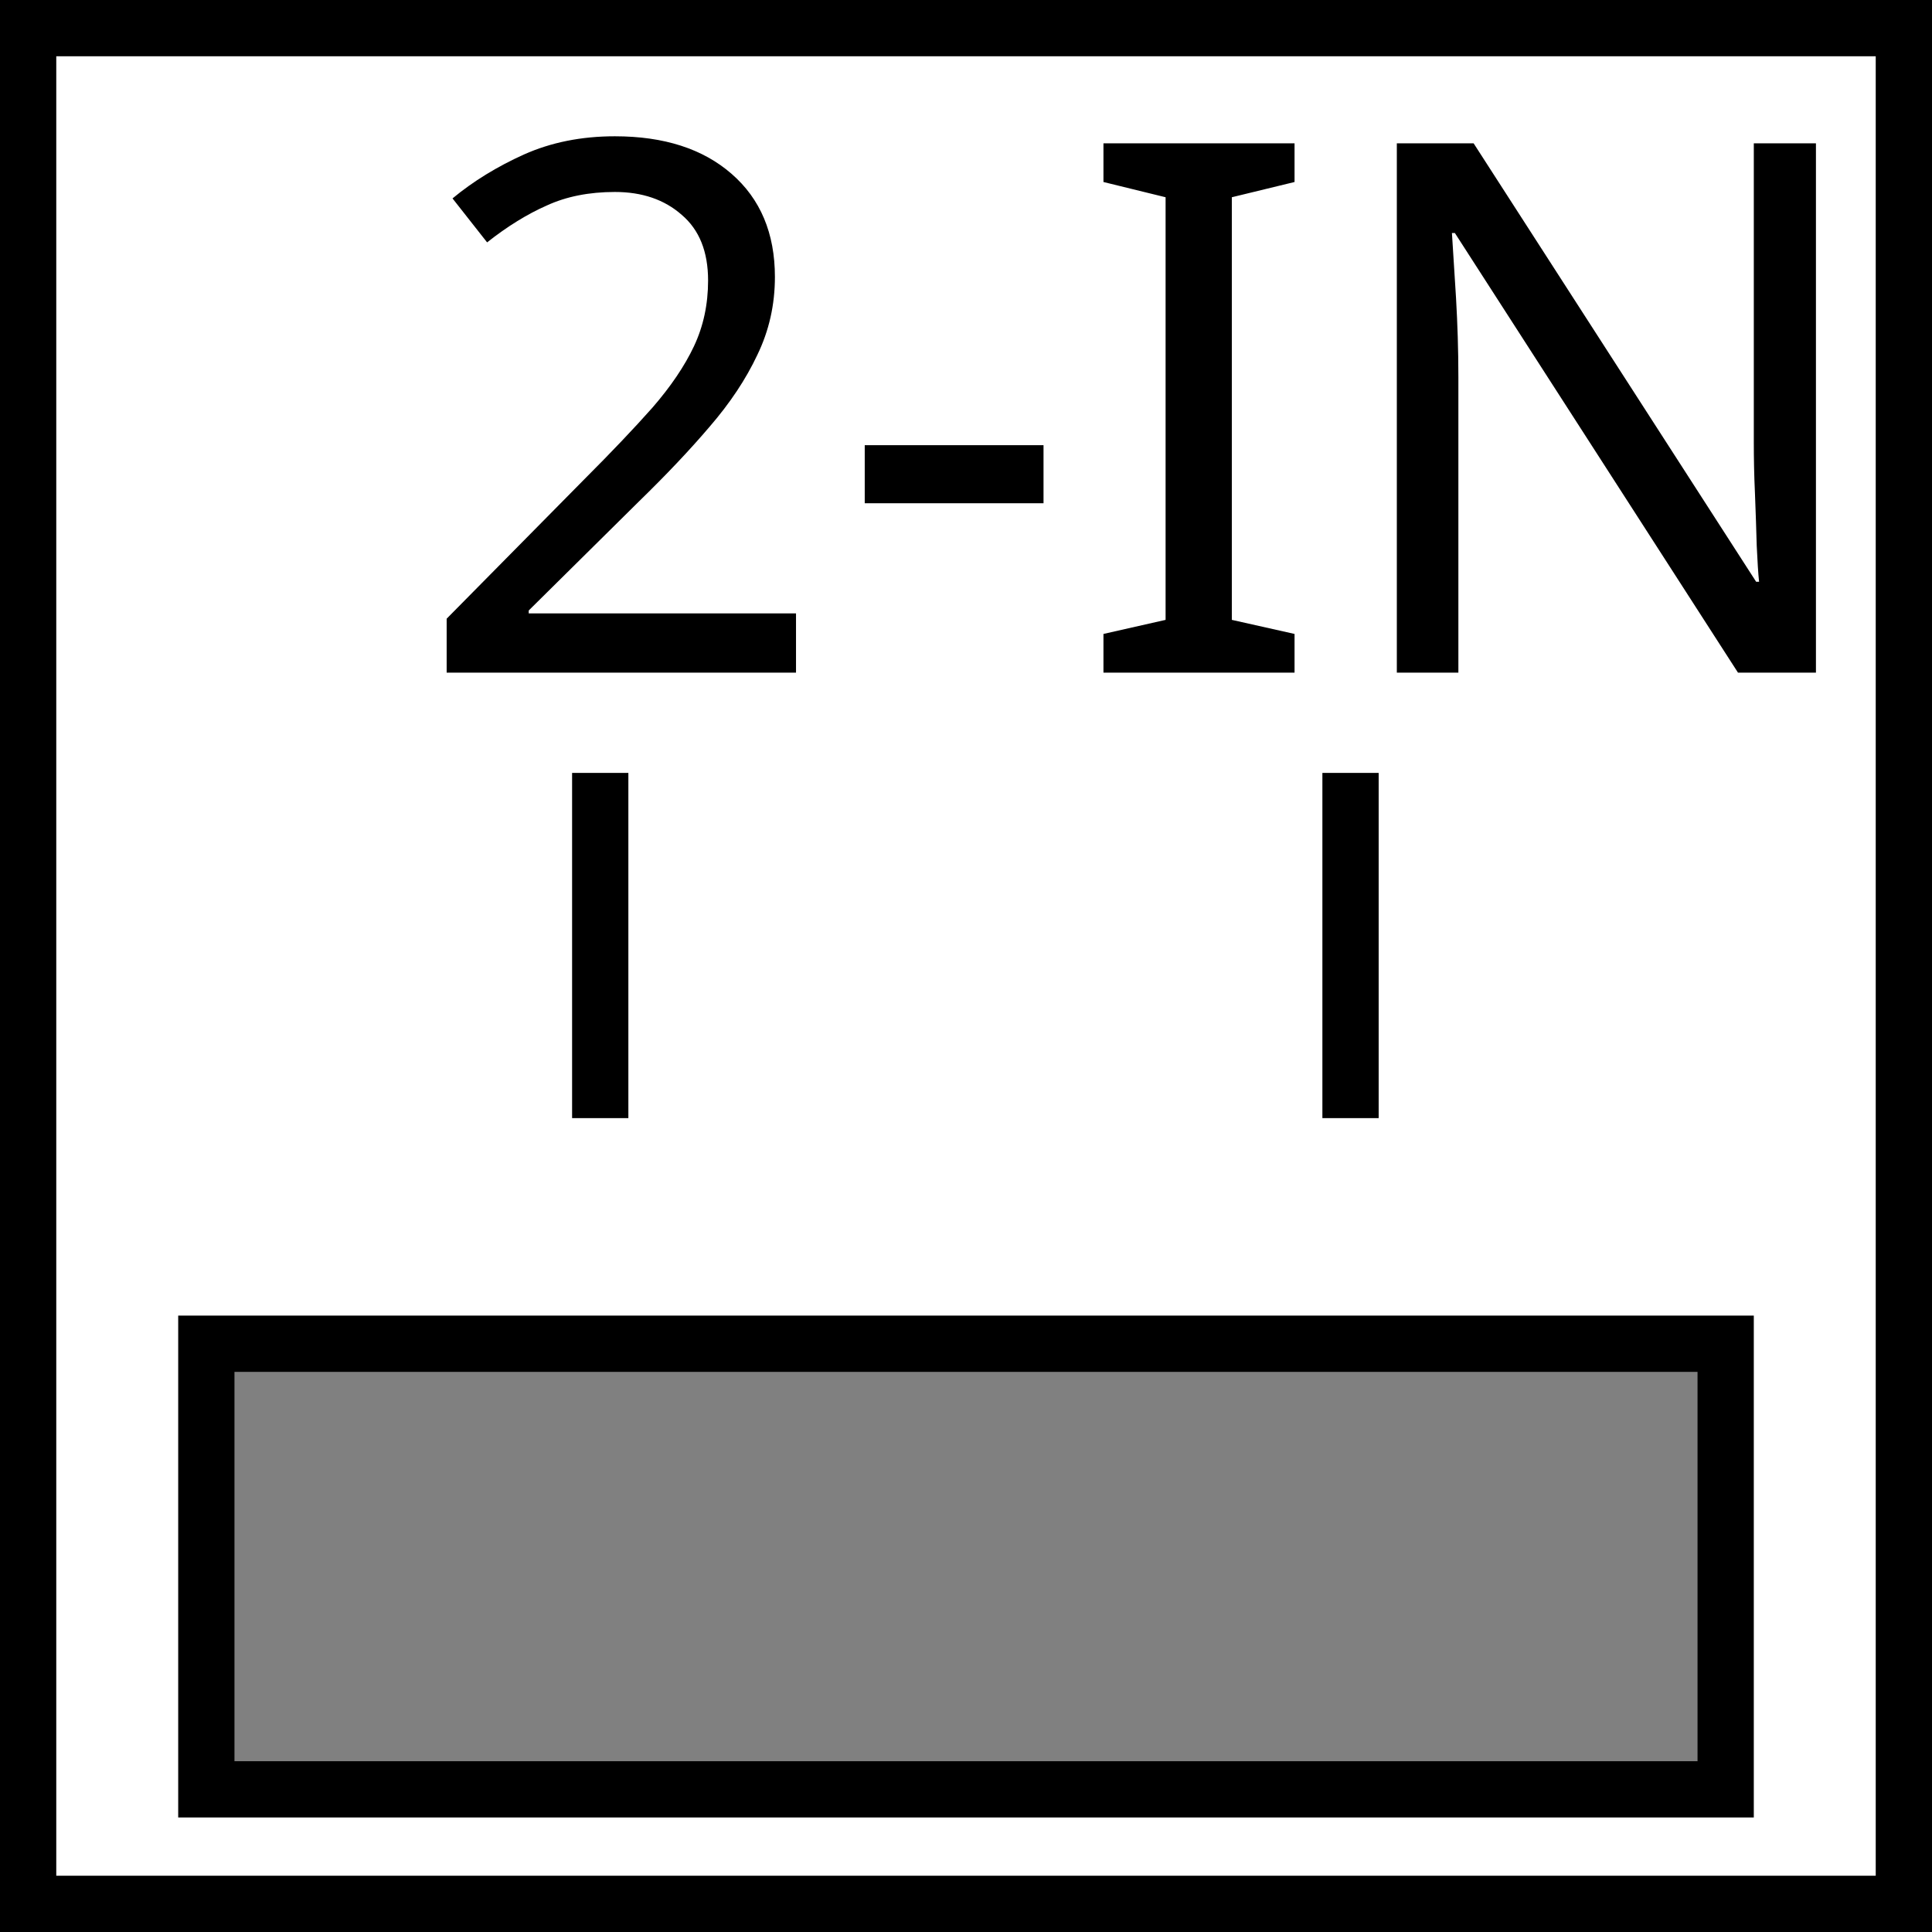
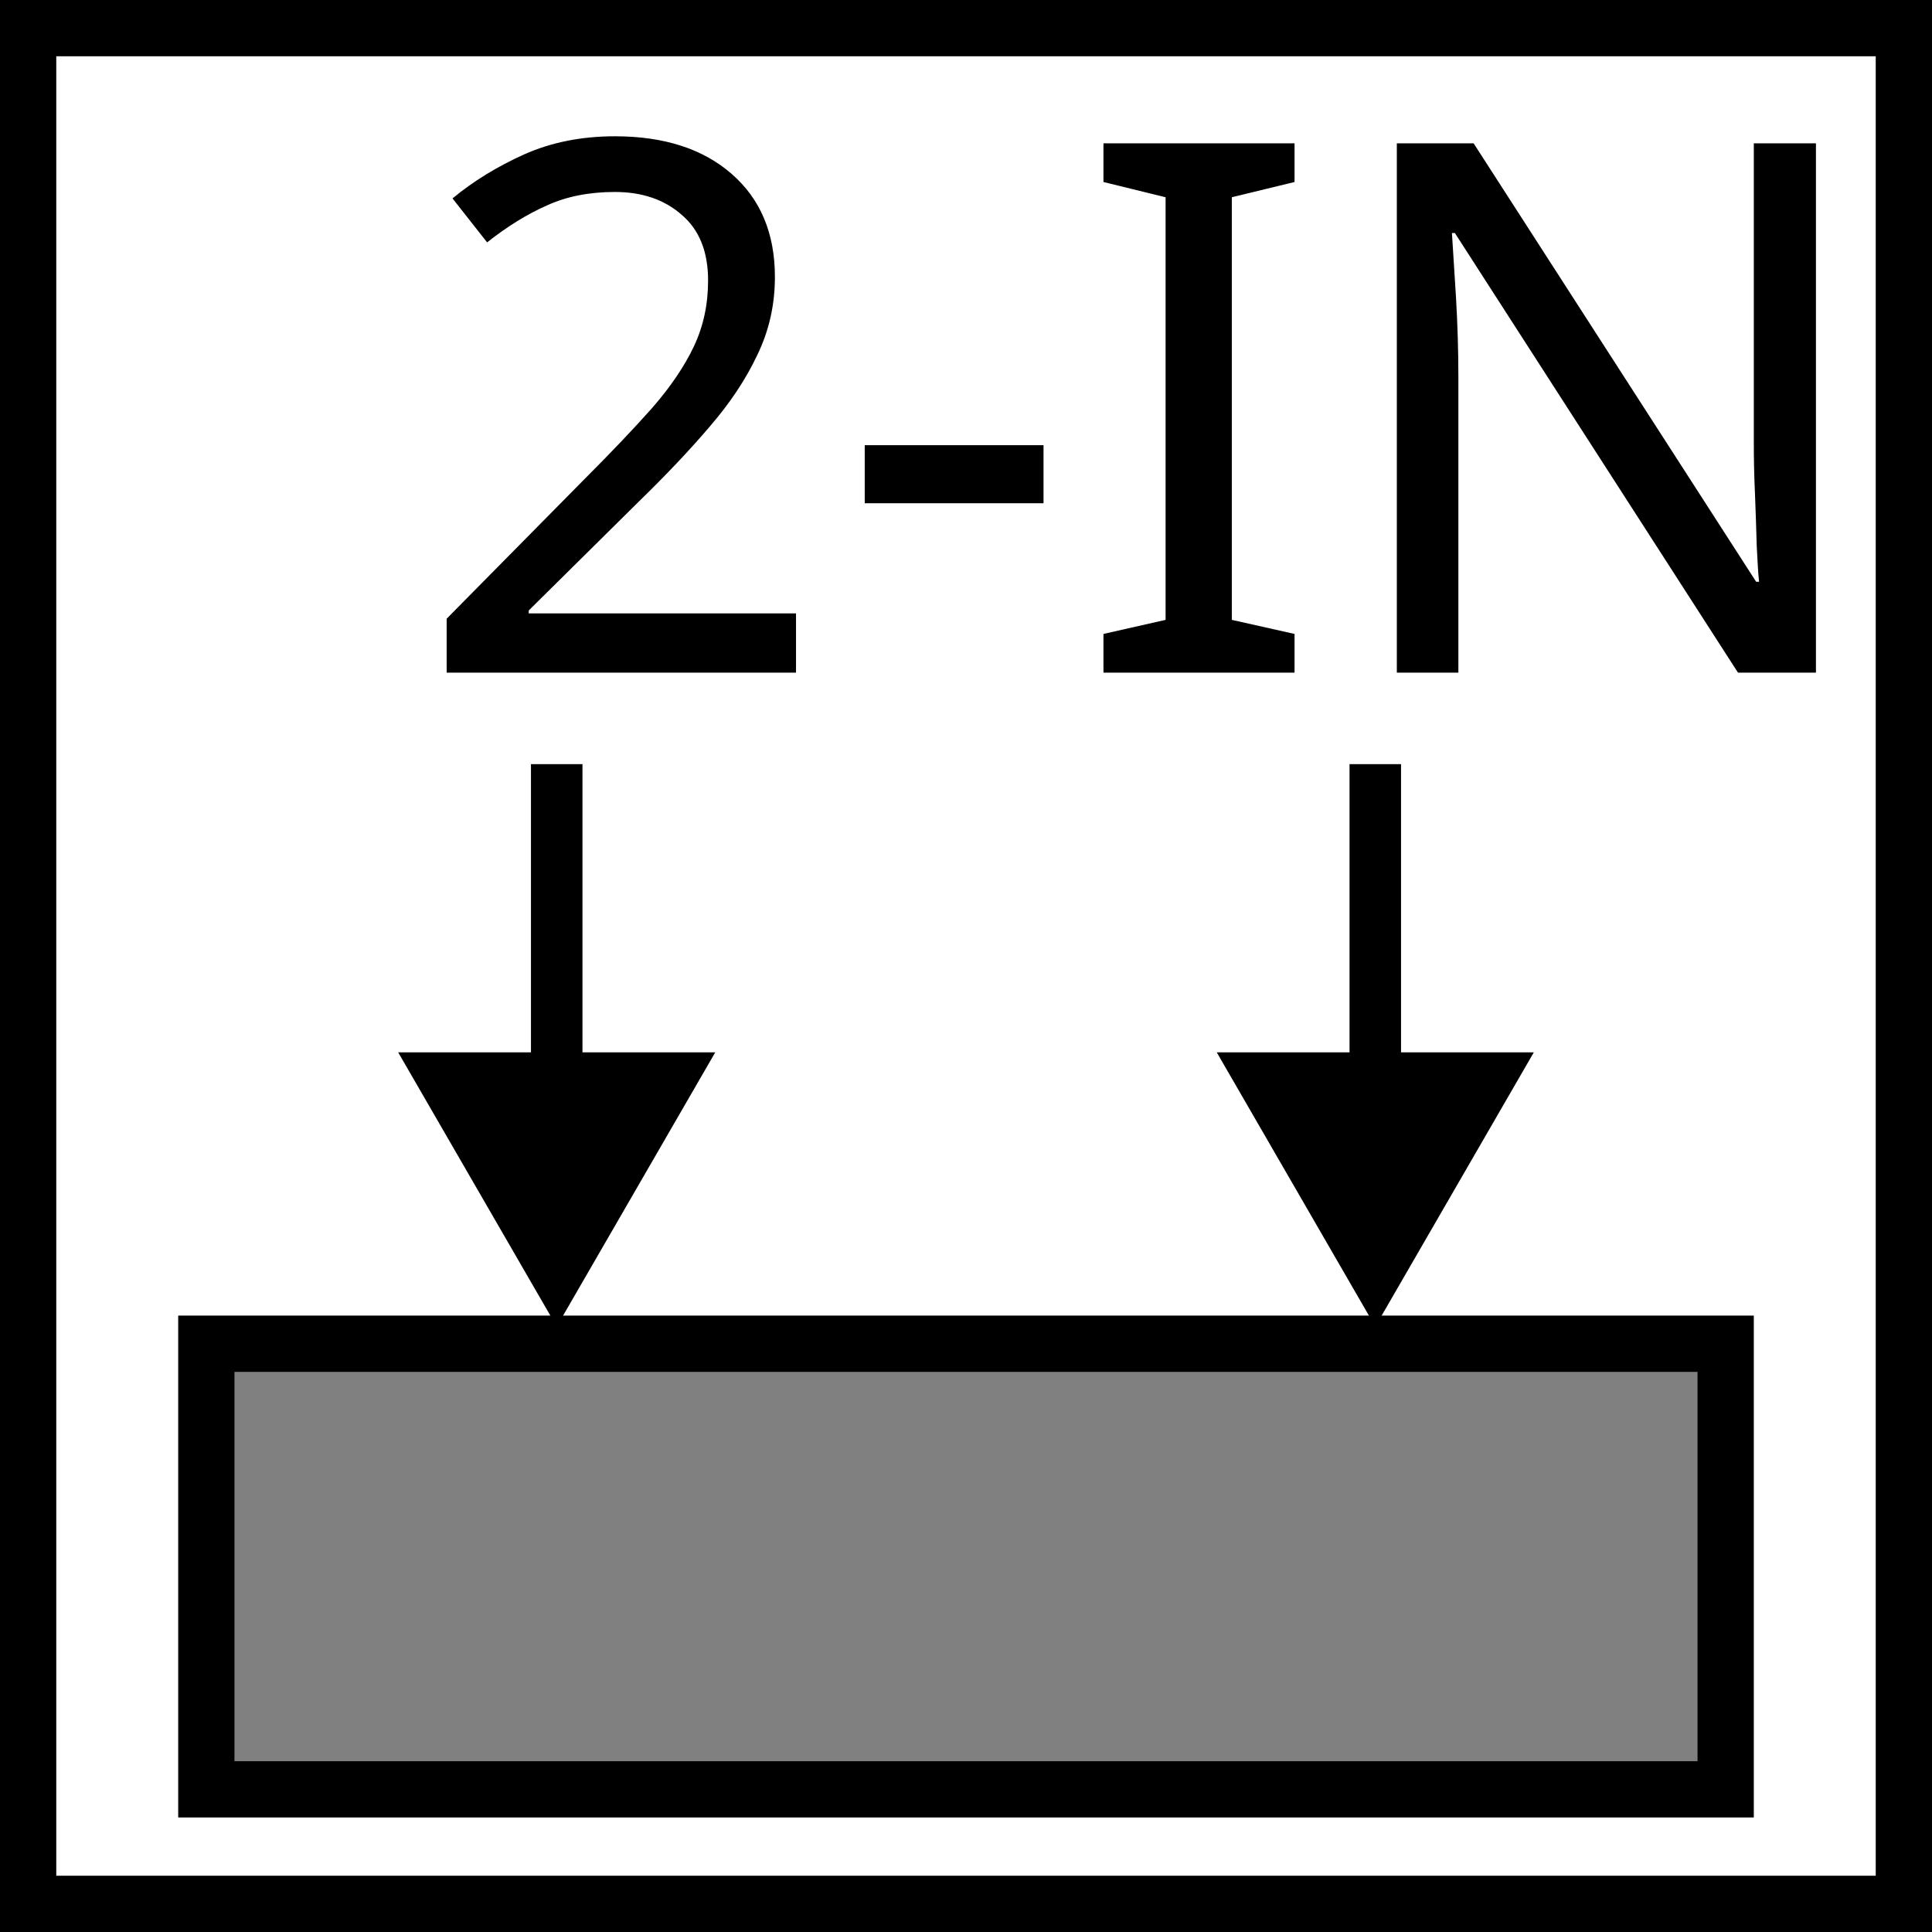
<svg xmlns="http://www.w3.org/2000/svg" width="51.5mm" height="51.5mm" viewBox="0 0 51.5 51.5" version="1.1" id="svg1">
  <defs id="defs1">
-     <marker style="overflow:visible" id="Triangle" refX="0" refY="0" orient="auto-start-reverse" markerWidth="1" markerHeight="1" viewBox="0 0 1 1" preserveAspectRatio="xMidYMid">
-       <path transform="scale(0.5)" style="fill:context-stroke;fill-rule:evenodd;stroke:context-stroke;stroke-width:1pt" d="M 5.77,0 -2.88,5 V -5 Z" id="path135" />
+     <marker style="overflow:visible" id="Triangle-4" refX="0" refY="0" orient="auto-start-reverse" markerWidth="1" markerHeight="1" viewBox="0 0 1 1" preserveAspectRatio="xMidYMid">
+       <path transform="scale(0.5)" style="fill:context-stroke;fill-rule:evenodd;stroke:context-stroke;stroke-width:1pt" d="M 5.77,0 -2.88,5 V -5 Z" id="path135-8" />
    </marker>
-     <marker style="overflow:visible" id="Triangle-0" refX="0" refY="0" orient="auto-start-reverse" markerWidth="1" markerHeight="1" viewBox="0 0 1 1" preserveAspectRatio="xMidYMid">
-       <path transform="scale(0.5)" style="fill:context-stroke;fill-rule:evenodd;stroke:context-stroke;stroke-width:1pt" d="M 5.77,0 -2.88,5 V -5 Z" id="path135-2" />
+     <marker style="overflow:visible" id="Triangle-4-2" refX="0" refY="0" orient="auto-start-reverse" markerWidth="1" markerHeight="1" viewBox="0 0 1 1" preserveAspectRatio="xMidYMid">
+       <path transform="scale(0.5)" style="fill:context-stroke;fill-rule:evenodd;stroke:context-stroke;stroke-width:1pt" d="M 5.77,0 -2.88,5 V -5 Z" id="path135-8-7" />
    </marker>
  </defs>
  <rect style="fill:none;fill-rule:evenodd;stroke:#000000;stroke-width:1.5;stroke-dasharray:none;stroke-opacity:1" id="rect1" width="50" height="50" x="0.75" y="0.75" />
  <text xml:space="preserve" style="font-style:normal;font-variant:normal;font-weight:normal;font-stretch:normal;font-size:19.756px;line-height:1.25;font-family:'Saira Condensed';-inkscape-font-specification:'Saira Condensed, @wght=700,wdth=75.0';font-variant-ligatures:normal;font-variant-caps:normal;font-variant-numeric:normal;font-variant-east-asian:normal;font-variation-settings:'wdth' 75, 'wght' 700;letter-spacing:0px;word-spacing:0px;stroke-width:0.265" x="10.953" y="17.927" id="text1">
    <tspan id="tspan1" style="font-style:normal;font-variant:normal;font-weight:normal;font-stretch:normal;font-size:19.756px;font-family:'Saira Condensed';-inkscape-font-specification:'Saira Condensed, @wght=700,wdth=75.0';font-variant-ligatures:normal;font-variant-caps:normal;font-variant-numeric:normal;font-variant-east-asian:normal;font-variation-settings:'wdth' 75, 'wght' 700;stroke-width:0.265" x="10.953" y="17.927">2-IN</tspan>
  </text>
  <rect style="fill:#808080;fill-opacity:1;fill-rule:evenodd;stroke:#000000;stroke-width:1.5;stroke-dasharray:none;stroke-opacity:1" id="rect2" width="40.5" height="11.878" x="5.5" y="35.819" />
-   <rect style="fill:none;fill-rule:evenodd;stroke:#000000;stroke-width:1.5;stroke-dasharray:none;stroke-opacity:1;marker-end:url(#Triangle)" id="rect3" width="1.925097e-12" height="9.202" x="-16" y="-29.805" transform="scale(-1)" />
-   <rect style="fill:none;fill-rule:evenodd;stroke:#000000;stroke-width:1.5;stroke-dasharray:none;stroke-opacity:1;marker-end:url(#Triangle-0)" id="rect3-0" width="1.925097e-12" height="9.202" x="-36" y="-29.805" transform="scale(-1)" />
+   <path style="fill:none;stroke:#000000;stroke-width:1.373;stroke-linecap:butt;stroke-linejoin:miter;stroke-dasharray:none;stroke-opacity:1;marker-end:url(#Triangle-4)" d="m 14.84,20.369 c 0,10.118 0,10.118 0,10.118" id="path2" />
+   <path style="fill:none;stroke:#000000;stroke-width:1.373;stroke-linecap:butt;stroke-linejoin:miter;stroke-dasharray:none;stroke-opacity:1;marker-end:url(#Triangle-4-2)" d="m 36.66,20.369 c 0,10.118 0,10.118 0,10.118" id="path2-1" />
</svg>
